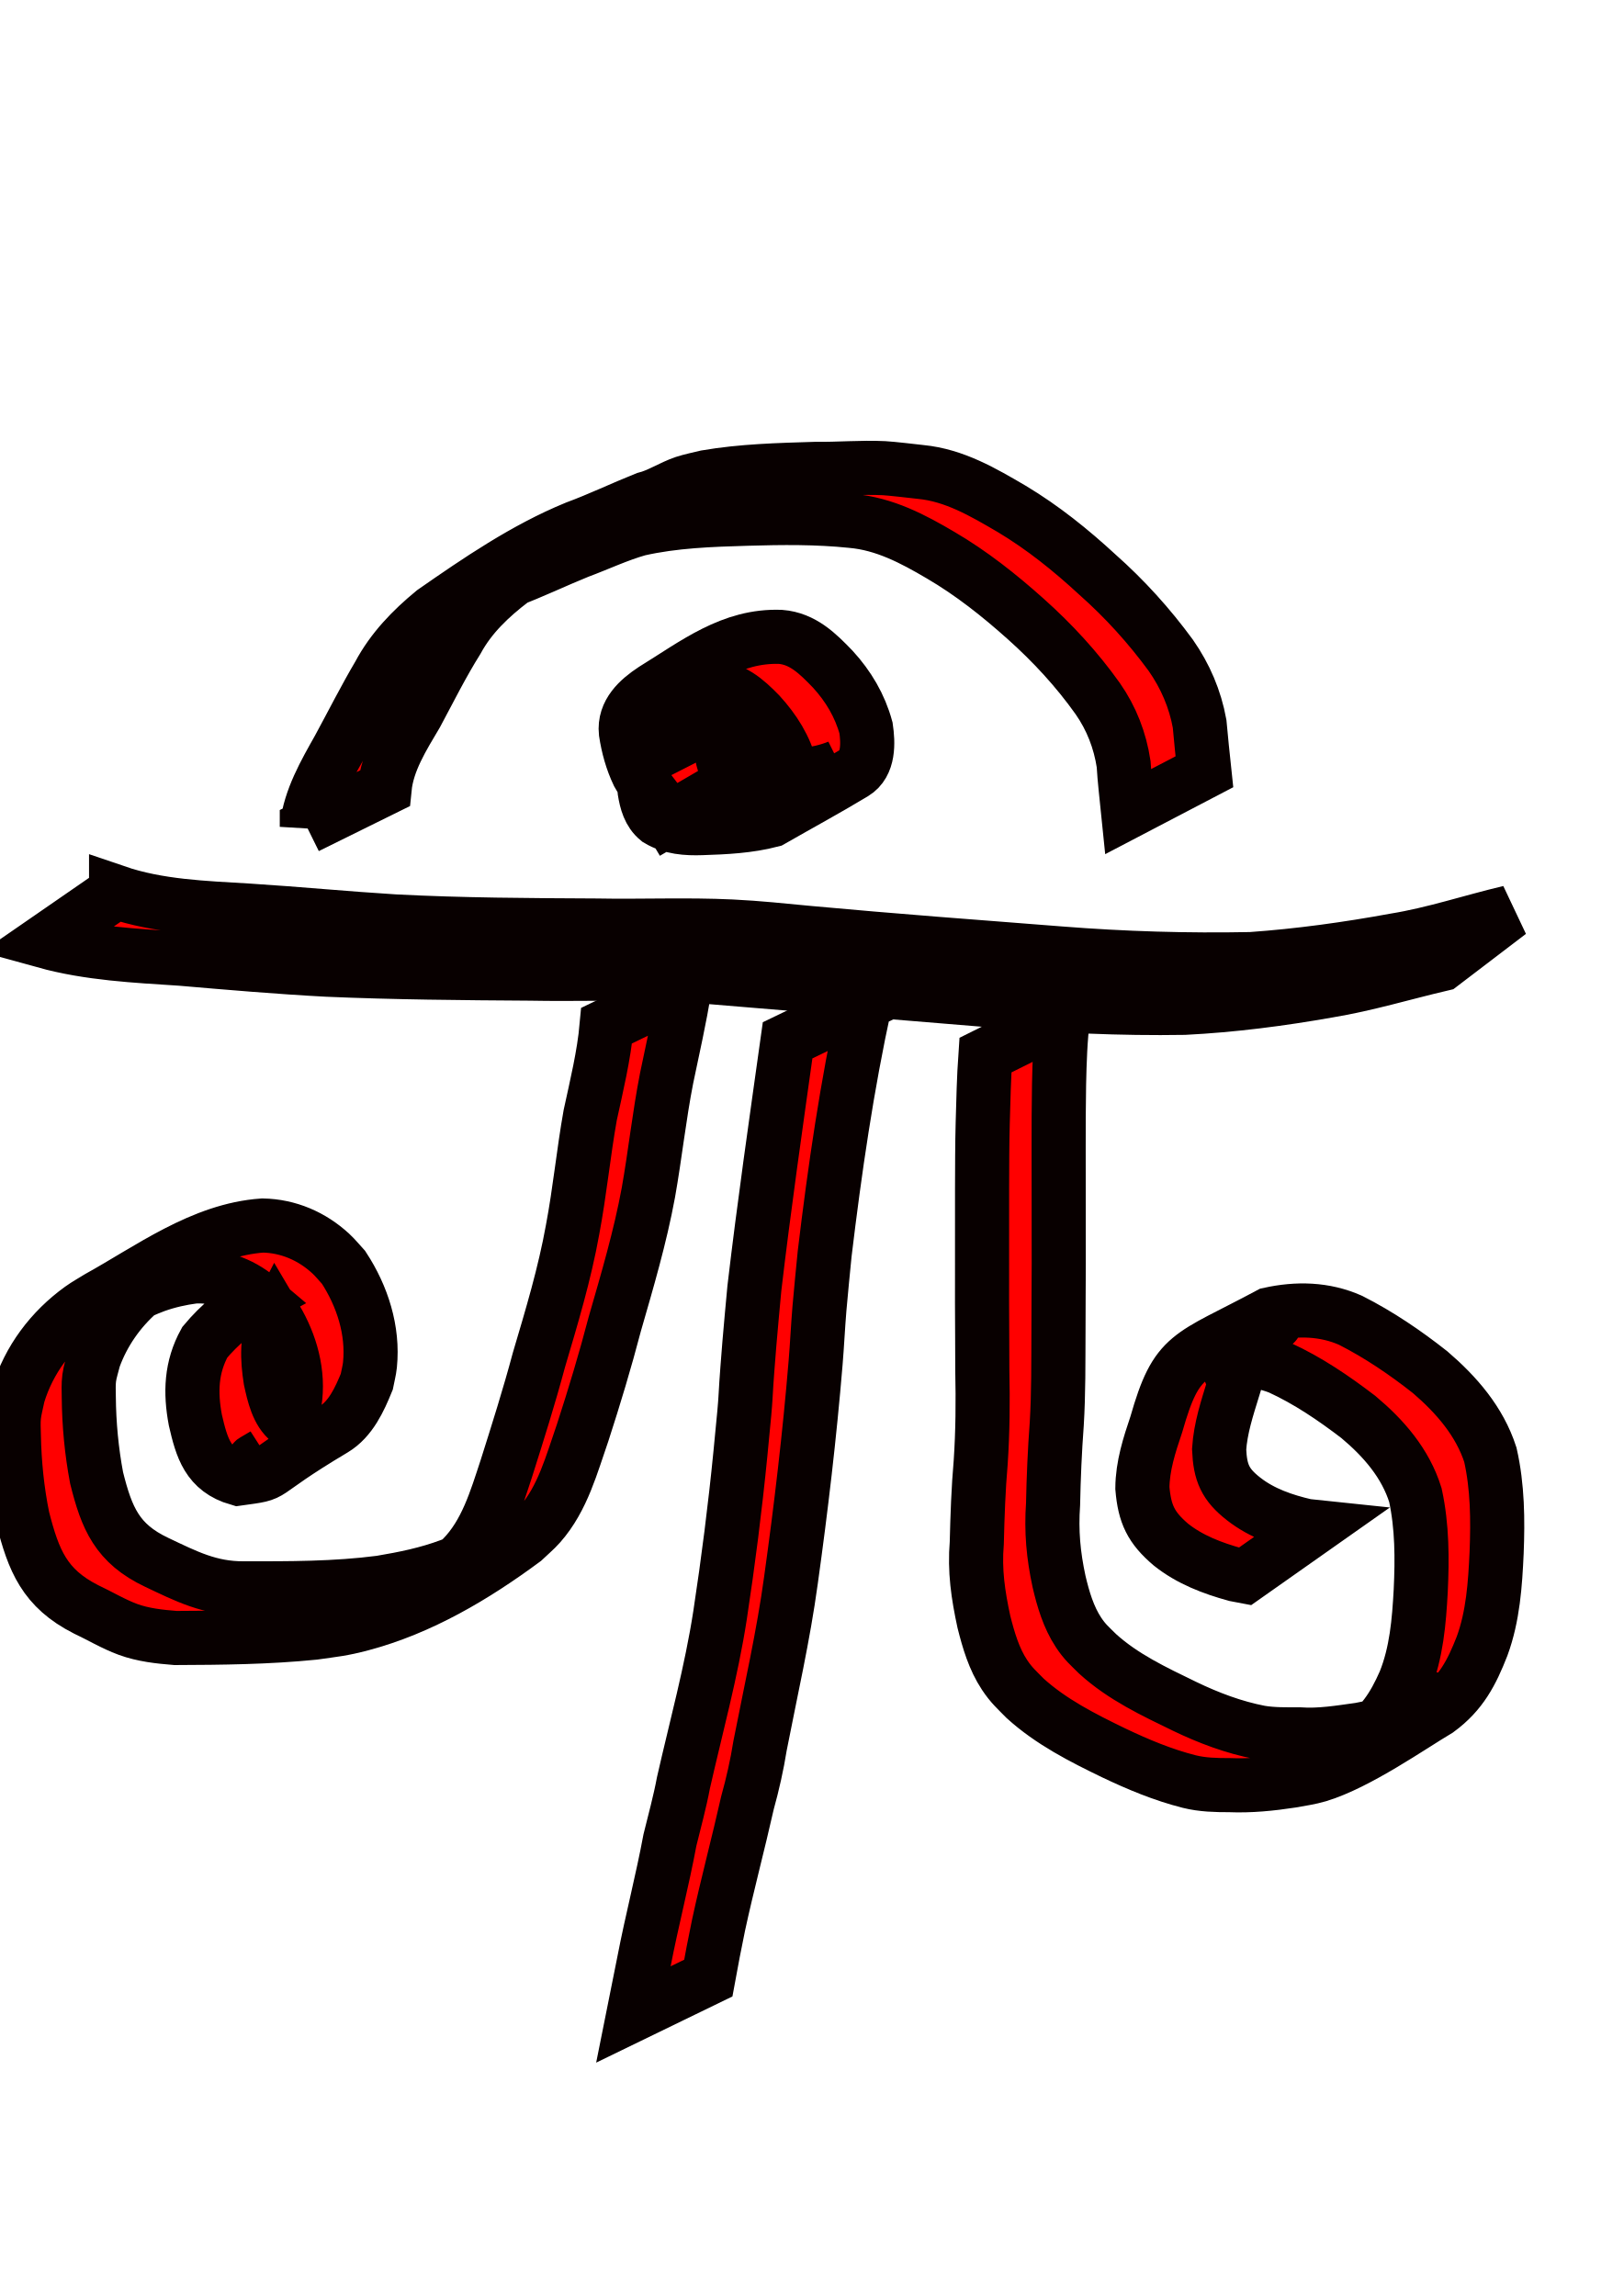
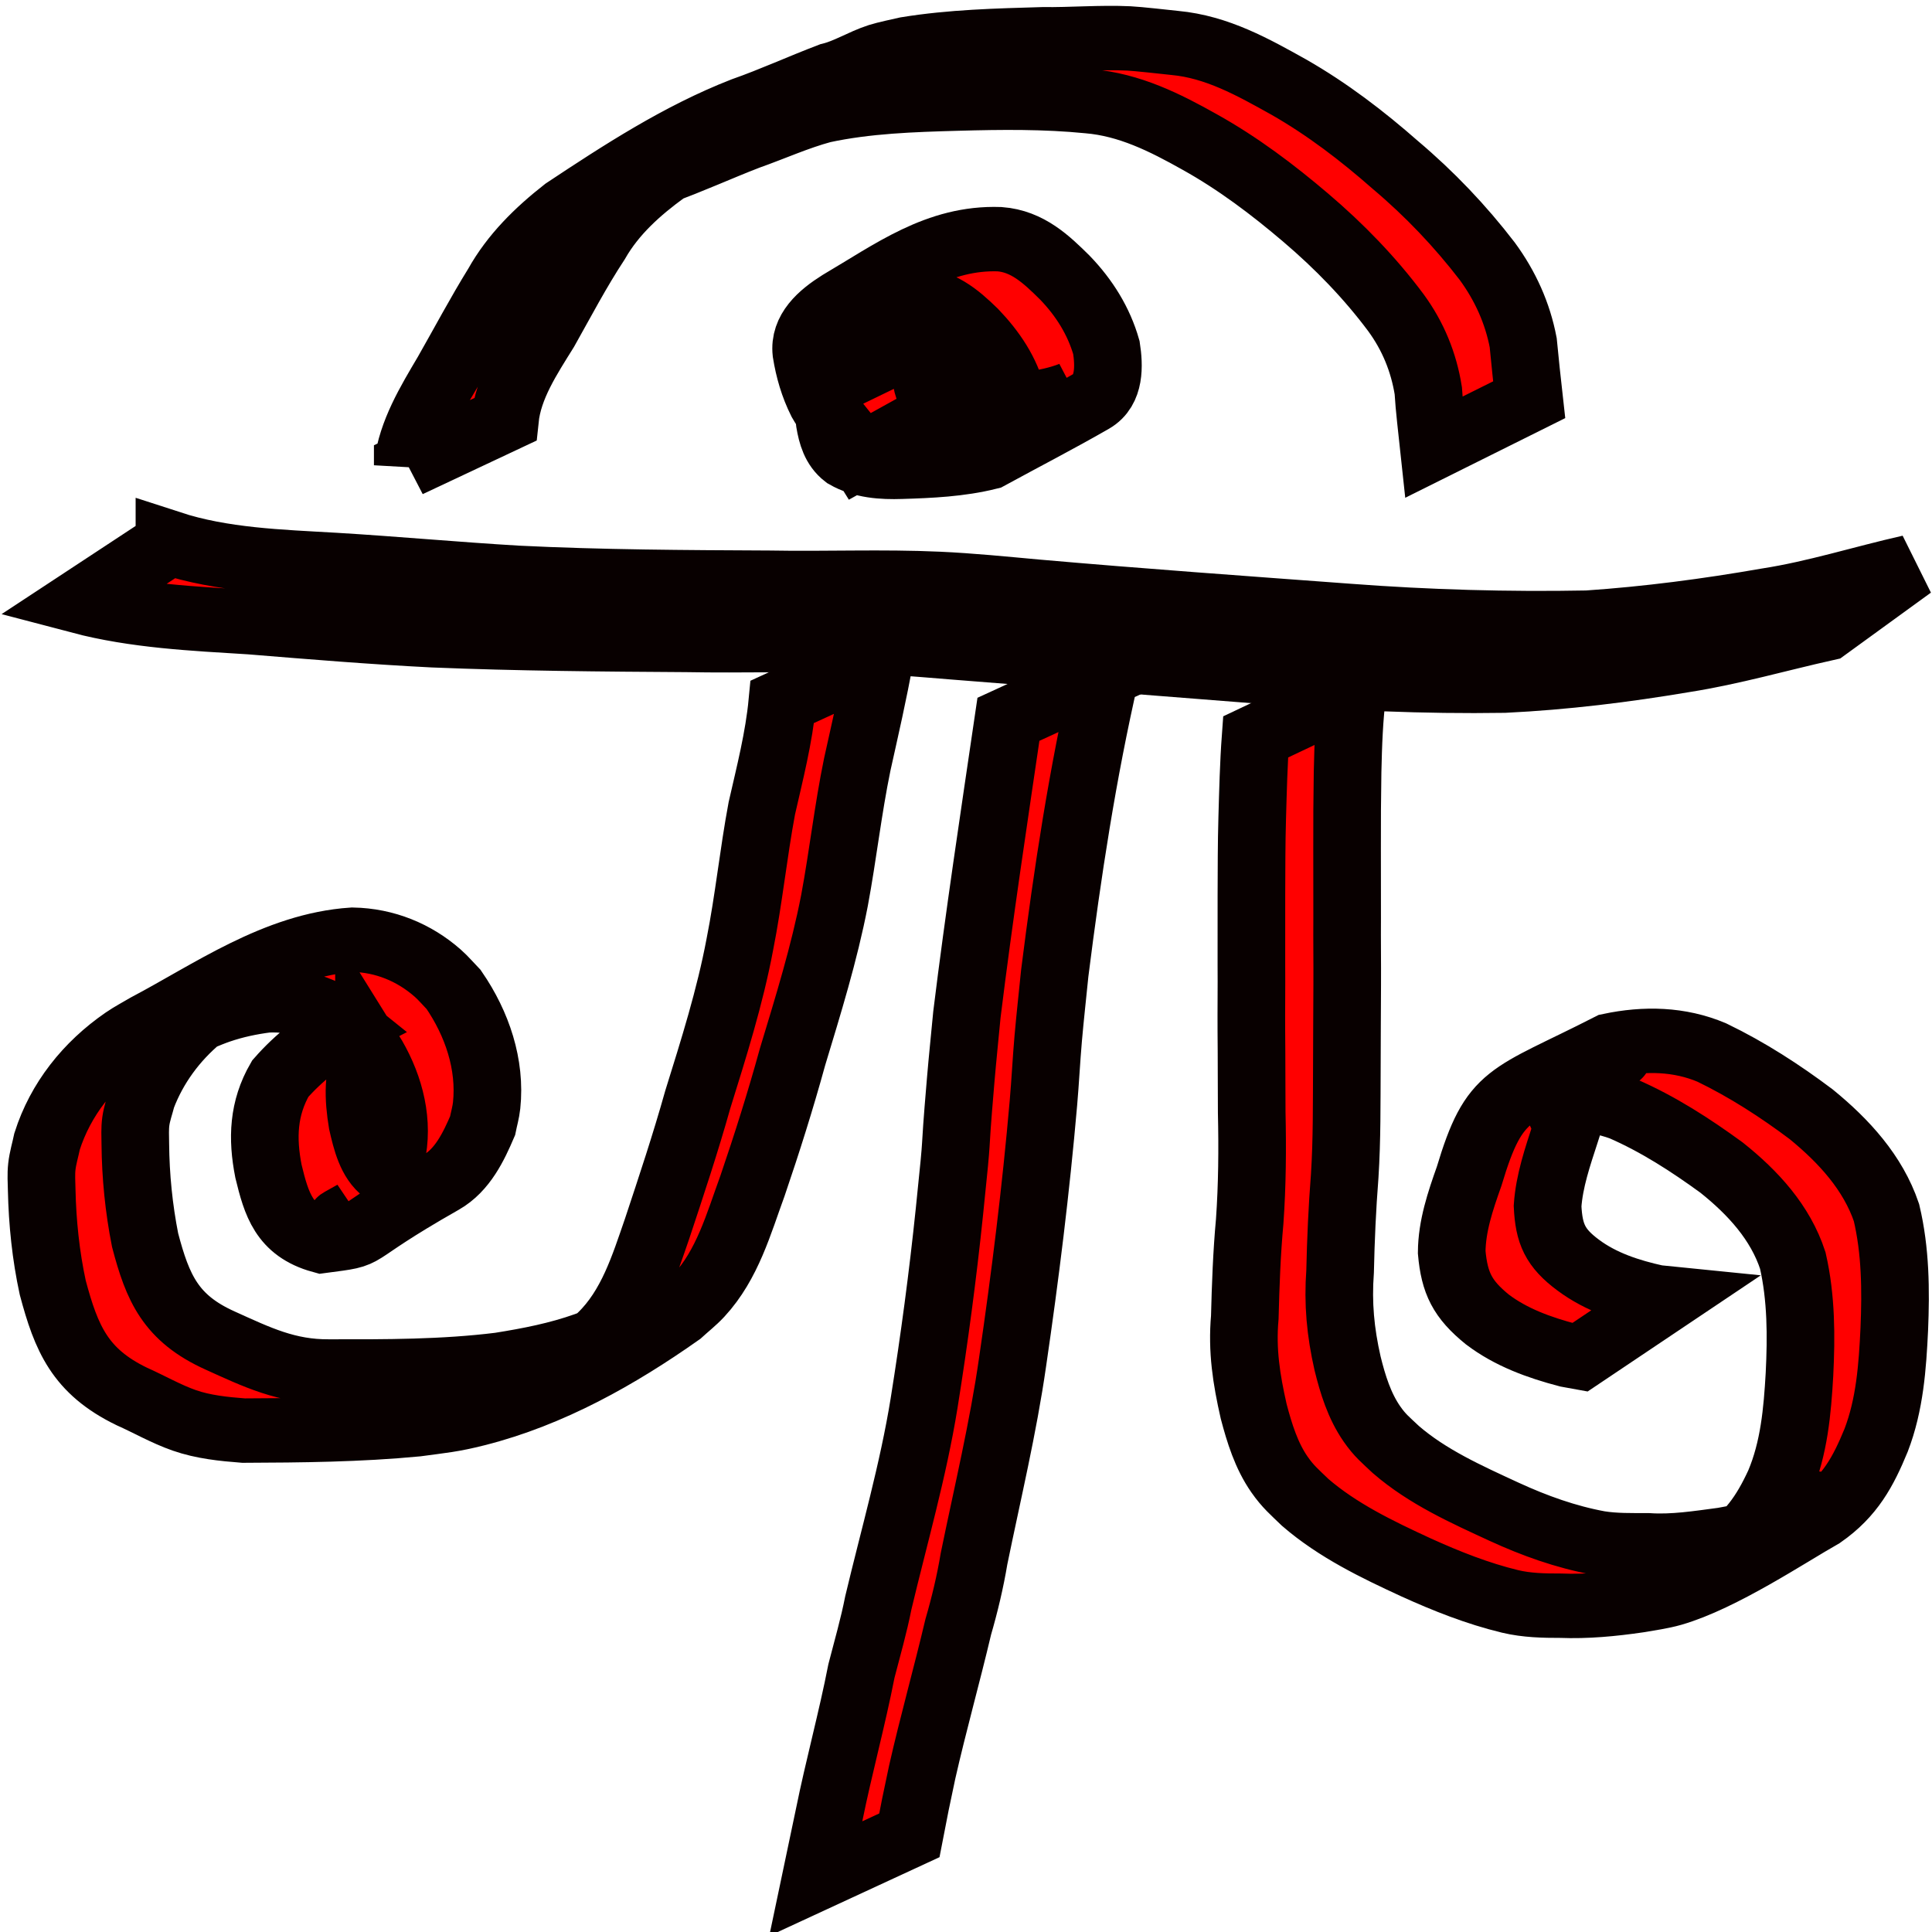
- <svg xmlns="http://www.w3.org/2000/svg" width="210mm" height="297mm" viewBox="0 0 210 297" version="1.1" id="svg4506">
+ <svg xmlns="http://www.w3.org/2000/svg" width="210mm" height="210mm" viewBox="0 0 210 210" version="1.1" id="svg4506">
  <defs id="defs4500" />
-   <g id="layer1">
-     <path style="fill:#ff0000;stroke:#080000;stroke-width:7;fill-opacity:1" id="path4508" d="m 15.015,115.387 c 5.477,1.873 11.374,2.056 17.103,2.402 6.306,0.398 12.594,1.011 18.9,1.4 8.699,0.452 17.413,0.49 26.121,0.534 5.823,0.112 11.658,-0.153 17.478,0.125 3.413,0.163 6.666,0.514 10.069,0.837 10.781,0.996 21.579,1.804 32.373,2.643 8.238,0.654 16.492,0.901 24.752,0.736 6.254,-0.444 12.465,-1.303 18.629,-2.433 5.021,-0.815 9.854,-2.442 14.795,-3.613 0,0 -8.794,6.705 -8.794,6.705 v 0 c -4.884,1.145 -9.696,2.614 -14.653,3.433 -6.159,1.091 -12.367,1.895 -18.619,2.211 -8.232,0.136 -16.442,-0.259 -24.648,-0.939 -10.78,-0.899 -21.562,-1.765 -32.341,-2.677 -4.18,-0.348 -5.994,-0.55 -10.133,-0.703 -5.823,-0.214 -11.655,0.011 -17.48,-0.105 -8.752,-0.057 -17.507,-0.131 -26.251,-0.507 -6.306,-0.333 -12.595,-0.878 -18.886,-1.418 -5.914,-0.386 -11.899,-0.667 -17.64,-2.256 0,0 9.225,-6.374 9.225,-6.374 z" />
-     <path id="path4514" transform="scale(0.2645833)" style="fill:#ff0000;stroke:#080000;stroke-width:26.457;fill-opacity:1" d="m 334.676,483.021 -38.129,18.404 c -1.338,14.801 -4.896,29.264 -8.035,43.76 -3.31,18.562 -5.088,37.354 -8.594,55.877 -3.881,21.691 -10.238,42.754 -16.488,63.84 -4.76,17.815 -10.32,35.358 -15.875,52.936 -5.066,15.359 -9.836,31.842 -21.5,43.723 -0.865,0.881 -1.788,1.7 -2.727,2.502 -1.085,0.438 -2.186,0.873 -3.299,1.289 -11.125,4.165 -22.304,6.432 -33.973,8.389 -22.175,2.888 -44.579,2.835 -66.898,2.801 -16.542,0.114 -28.153,-5.875 -42.561,-12.711 -19.336,-9.133 -24.441,-21.53 -29.379,-41.293 -2.444,-12.985 -3.706,-26.237 -3.818,-39.455 -0.027,-3.127 -0.208,-6.281 0.203,-9.381 0.433,-3.266 1.542,-6.406 2.312,-9.609 4.543,-12.581 12.254,-23.603 22.213,-32.328 2.753,-1.217 5.528,-2.405 7.826,-3.227 6.22,-2.223 12.339,-3.573 18.857,-4.451 11.562,-0.587 22.668,3.048 31.539,10.582 -10.071,5.434 -19.115,13.024 -26.248,21.574 -6.71,12.184 -7.144,24.491 -4.611,38.029 3.141,13.614 6.175,24.391 20.918,28.645 20.865,-2.91 6.579,-0.221 46.715,-24.156 8.286,-4.942 12.675,-14.68 16.133,-23.158 0.529,-2.783 1.303,-5.531 1.586,-8.35 1.691,-16.875 -3.723,-33.597 -12.875,-47.598 -2.09,-2.259 -4.01,-4.69 -6.271,-6.777 -9.231,-8.521 -20.74,-13.47 -33.285,-13.725 -29.609,2.059 -55.28,21.407 -80.094,35.15 -2.913,1.824 -5.951,3.464 -8.738,5.475 -14.548,10.492 -25.47,24.999 -30.687,42.186 -0.688,3.47 -1.691,6.894 -2.064,10.412 -0.337,3.171 -0.125,6.378 -0.059,9.566 0.28,13.459 1.606,26.956 4.324,40.143 5.314,20.891 10.672,34.391 30.842,44.67 6.841,3.196 13.521,7.262 20.617,9.863 7.409,2.716 15.398,3.575 23.197,4.203 22.559,-0.091 45.181,-0.309 67.643,-2.568 9.746,-1.395 13.735,-1.671 23.244,-4.193 28.945,-7.677 55.374,-23.38 79.295,-41.076 2.665,-2.565 5.55,-4.919 7.996,-7.693 11.166,-12.668 15.518,-29.482 20.936,-45.025 5.69,-17.524 10.991,-35.121 15.654,-52.949 6.124,-21.26 12.411,-42.486 16.426,-64.279 3.298,-18.579 5.272,-37.368 8.908,-55.895 3.094,-14.68 6.345,-29.324 8.824,-44.119 z M 86.676,619.535 c -3.983,2.246 -6.662,3.764 -9.75,5.51 0.25,-0.166 0.494,-0.341 0.746,-0.504 2.883,-1.866 6.002,-3.337 9.004,-5.006 z m 48.145,25.084 c 7.321,12.314 11.477,26.822 9.184,41.203 -0.422,2.647 -1.395,5.177 -2.092,7.766 -0.187,0.361 -0.392,0.732 -0.582,1.096 -5.602,-4.346 -7.523,-12.889 -9.104,-20.162 -1.549,-9.876 -2.143,-20.744 2.594,-29.902 z m -5.68,66.615 c -2.039,1.43 -6.518,3.841 -4.867,2.861 1.697,-1.007 3.296,-1.945 4.867,-2.861 z" />
-     <path style="fill:#ff0000;stroke:#080000;stroke-width:7;fill-opacity:1" id="path4516" d="m 111.883,129.735 c -2.346,10.698 -3.92,21.55 -5.224,32.418 -0.226,2.376 -0.481,4.75 -0.679,7.129 -0.193,2.328 -0.301,4.663 -0.494,6.992 -0.778,9.411 -1.886,18.795 -3.191,28.145 -0.981,7.194 -2.604,14.269 -3.992,21.387 -0.397,2.503 -0.958,4.97 -1.633,7.411 -1.186,5.281 -2.594,10.509 -3.736,15.801 -0.939,4.694 -0.499,2.408 -1.324,6.857 0,0 -9.692,4.708 -9.692,4.708 v 0 c 0.896,-4.484 0.436,-2.184 1.383,-6.899 1.012,-5.25 2.371,-10.422 3.348,-15.679 0.604,-2.464 1.281,-4.91 1.748,-7.408 1.636,-7.213 3.603,-14.352 4.733,-21.674 1.058,-6.947 1.94,-13.89 2.63,-20.884 1.027,-10.412 0.33,-3.988 1.162,-14.246 0.193,-2.382 0.429,-4.76 0.644,-7.14 1.257,-10.719 2.802,-21.396 4.298,-32.083 0,0 10.02,-4.834 10.02,-4.834 z" />
-     <path style="fill:#ff0000;stroke:#080000;stroke-width:7;fill-opacity:1" id="path4555" d="m 137.492,131.491 c -0.366,2.913 -0.458,5.851 -0.521,8.783 -0.044,2.788 -0.06,5.577 -0.052,8.366 0.003,2.513 0.004,5.026 0.007,7.539 -0.019,2.426 0.02,4.852 0.006,7.278 -0.029,2.942 -0.014,5.885 -0.036,8.827 -0.023,3.975 0.019,7.946 -0.223,11.915 -0.258,3.452 -0.405,6.91 -0.476,10.37 -0.244,3.5 0.033,6.588 0.772,10.007 0.534,2.275 1.219,4.617 2.525,6.59 0.829,1.253 1.412,1.722 2.476,2.78 3.275,2.976 7.284,4.859 11.224,6.77 3.117,1.504 6.363,2.729 9.765,3.386 1.685,0.287 3.399,0.245 5.101,0.248 2.644,0.184 5.218,-0.253 7.823,-0.615 1.057,-0.212 2.363,-0.429 3.385,-0.806 3.298,-1.218 13.9,-7.562 -3.619,2.322 3.032,-2.03 4.59,-4.418 6.035,-7.702 1.512,-3.753 1.847,-7.781 2.065,-11.777 0.196,-4.144 0.193,-8.308 -0.691,-12.374 -1.285,-4.13 -4.114,-7.375 -7.371,-10.1 -3.209,-2.454 -6.551,-4.728 -10.231,-6.41 -3.426,-1.311 -6.595,-1.201 -10.05,-0.146 15.12,-8.507 8.264,-5.651 6.065,-2.153 -0.959,1.527 -1.437,3.236 -1.956,4.942 -0.804,2.607 -1.663,5.209 -1.841,7.945 0.135,3.031 0.782,4.558 3.17,6.421 2.361,1.849 5.199,2.819 8.086,3.484 0.397,0.042 0.794,0.083 1.191,0.125 0,0 -9.1,6.41 -9.1,6.41 v 0 c -0.41,-0.078 -0.82,-0.156 -1.23,-0.234 -2.986,-0.822 -5.912,-1.933 -8.36,-3.886 -2.568,-2.194 -3.395,-3.929 -3.682,-7.306 0.022,-2.858 0.892,-5.543 1.8,-8.235 2.671,-9.333 4.079,-8.582 14.635,-14.24 3.549,-0.784 7.13,-0.721 10.504,0.781 3.66,1.859 7.06,4.167 10.28,6.71 3.395,2.912 6.389,6.351 7.787,10.682 0.939,4.142 0.976,8.414 0.809,12.646 -0.185,4.093 -0.461,8.225 -1.885,12.109 -1.34,3.418 -2.685,6.035 -5.717,8.258 -3.47,2.058 -10.368,6.907 -15.465,8.444 -1.024,0.309 -2.403,0.521 -3.446,0.706 -2.667,0.408 -5.325,0.678 -8.028,0.566 -1.752,0.002 -3.508,-0.036 -5.219,-0.464 -3.384,-0.857 -6.606,-2.204 -9.753,-3.703 -4.041,-1.956 -8.109,-4.018 -11.461,-7.058 -1.108,-1.127 -1.784,-1.706 -2.664,-3.03 -1.365,-2.054 -2.081,-4.508 -2.675,-6.87 -0.756,-3.508 -1.222,-6.616 -0.92,-10.223 0.085,-3.483 0.204,-6.966 0.508,-10.438 0.264,-3.941 0.293,-7.879 0.208,-11.829 -0.022,-2.93 -0.006,-5.86 -0.036,-8.79 -0.015,-2.427 0.024,-4.855 0.003,-7.282 0.002,-2.515 -0.002,-5.031 0.002,-7.546 0.014,-2.804 0.005,-5.608 0.083,-8.411 0.081,-2.93 0.146,-5.862 0.35,-8.787 0,0 10.045,-4.997 10.045,-4.997 z" />
-     <path style="fill:#ff0000;stroke:#080000;stroke-width:7;fill-opacity:1" id="path4565" d="m 86.596,105.923 c -1.206,-2.05 -2.917,-3.717 -4.052,-5.811 -0.817,-1.715 -1.313,-3.516 -1.598,-5.387 -0.267,-2.528 1.64,-4.228 3.559,-5.501 5.472,-3.378 10.101,-7.067 16.437,-6.841 2.9,0.227 4.862,2.203 6.769,4.185 2.019,2.201 3.512,4.722 4.294,7.601 0.28,1.912 0.4,4.65 -1.558,5.832 -3.513,2.12 -7.122,4.075 -10.684,6.113 -2.939,0.769 -5.986,0.91 -9.007,1.007 -1.953,0.069 -3.95,-0.071 -5.65,-1.099 -1.142,-0.923 -1.512,-2.331 -1.736,-3.718 -0.172,-1.367 -0.152,-2.748 -0.155,-4.123 0,0 10.003,-5.094 10.003,-5.094 v 0 c -0.009,1.327 -0.025,2.656 0.083,3.979 0.124,1.035 0.265,2.192 1.206,2.815 1.625,0.756 3.466,0.71 5.223,0.673 2.946,-0.108 5.963,-0.25 8.725,-1.375 -2.783,1.66 -5.566,3.32 -8.349,4.98 0.548,-0.349 1.25,-0.713 1.644,-1.267 0.721,-1.01 0.596,-2.285 0.503,-3.442 -0.655,-2.736 -2.13,-5.025 -4.017,-7.096 -1.774,-1.815 -3.595,-3.46 -6.295,-3.421 -5.634,0.298 -11.357,4.574 2.949,-3.699 -1.369,0.689 -3.524,1.927 -4.009,3.523 -0.073,0.24 -0.022,0.501 -0.033,0.751 0.217,1.756 0.653,3.436 1.382,5.056 1.093,2.087 2.764,3.759 4.057,5.717 0,0 -9.691,5.642 -9.691,5.642 z" />
-     <path style="fill:#ff0000;stroke:#080000;stroke-width:7;fill-opacity:1" id="path4567" d="m 39.683,106.957 c 0.438,-3.674 2.337,-6.943 4.119,-10.113 1.733,-3.19 3.364,-6.435 5.209,-9.564 1.732,-3.25 4.234,-5.828 7.05,-8.147 5.827,-4.057 11.836,-8.164 18.415,-10.862 3.055,-1.127 5.986,-2.54 9.013,-3.751 1.778,-0.449 3.315,-1.513 5.037,-2.094 0.657,-0.221 2.205,-0.569 2.828,-0.716 4.647,-0.796 9.37,-0.913 14.071,-1.057 2.965,0.04 5.949,-0.236 8.913,-0.092 0.878,0.042 3.851,0.39 4.74,0.49 4.372,0.426 8.092,2.622 11.792,4.79 4.001,2.399 7.625,5.315 11.045,8.472 3.551,3.147 6.716,6.641 9.514,10.465 1.874,2.688 3.137,5.634 3.721,8.847 0.201,2.071 0.388,4.141 0.614,6.21 0,0 -9.864,5.157 -9.864,5.157 v 0 c -0.208,-2.051 -0.457,-4.095 -0.576,-6.153 -0.468,-3.07 -1.566,-5.909 -3.353,-8.472 -2.697,-3.797 -5.849,-7.21 -9.323,-10.314 -3.419,-3.059 -7.023,-5.917 -10.993,-8.238 -3.589,-2.118 -7.262,-4.053 -11.496,-4.43 -4.509,-0.469 -9.023,-0.42 -13.552,-0.286 -4.697,0.136 -9.439,0.298 -14.039,1.341 -2.677,0.759 -5.166,1.95 -7.772,2.917 -3.014,1.22 -5.94,2.637 -8.987,3.778 -4.313,2.044 -2.028,1.013 6.604,-4.014 0.491,-0.286 -0.984,0.568 -1.471,0.862 -1.223,0.739 -1.842,1.149 -3.039,1.95 -0.548,0.367 -1.093,0.74 -1.639,1.11 -2.841,2.164 -5.411,4.586 -7.14,7.76 -1.936,3.092 -3.561,6.354 -5.282,9.568 -1.755,2.969 -3.756,6.115 -4.099,9.616 0,0 -10.06,4.968 -10.06,4.968 z" />
+   <g id="layer1" transform="translate(0,-87)">
+     <g id="g843" transform="matrix(1.05004,0,0,1,2.651348,30.61607)">
+       <path d="m 15.015,115.387 c 5.477,1.873 11.374,2.056 17.103,2.402 6.306,0.398 12.594,1.011 18.9,1.4 8.699,0.452 17.413,0.49 26.121,0.534 5.823,0.112 11.658,-0.153 17.478,0.125 3.413,0.163 6.666,0.514 10.069,0.837 10.781,0.996 21.579,1.804 32.373,2.643 8.238,0.654 16.492,0.901 24.752,0.736 6.254,-0.444 12.465,-1.303 18.629,-2.433 5.021,-0.815 9.854,-2.442 14.795,-3.613 0,0 -8.794,6.705 -8.794,6.705 v 0 c -4.884,1.145 -9.696,2.614 -14.653,3.433 -6.159,1.091 -12.367,1.895 -18.619,2.211 -8.232,0.136 -16.442,-0.259 -24.648,-0.939 -10.78,-0.899 -21.562,-1.765 -32.341,-2.677 -4.18,-0.348 -5.994,-0.55 -10.133,-0.703 -5.823,-0.214 -11.655,0.011 -17.48,-0.105 -8.752,-0.057 -17.507,-0.131 -26.251,-0.507 -6.306,-0.333 -12.595,-0.878 -18.886,-1.418 -5.914,-0.386 -11.899,-0.667 -17.64,-2.256 0,0 9.225,-6.374 9.225,-6.374 z" id="path4508" style="fill:#ff0000;fill-opacity:1;stroke:#080000;stroke-width:7" />
+       <path d="m 334.676,483.021 -38.129,18.404 c -1.338,14.801 -4.896,29.264 -8.035,43.76 -3.31,18.562 -5.088,37.354 -8.594,55.877 -3.881,21.691 -10.238,42.754 -16.488,63.84 -4.76,17.815 -10.32,35.358 -15.875,52.936 -5.066,15.359 -9.836,31.842 -21.5,43.723 -0.865,0.881 -1.788,1.7 -2.727,2.502 -1.085,0.438 -2.186,0.873 -3.299,1.289 -11.125,4.165 -22.304,6.432 -33.973,8.389 -22.175,2.888 -44.579,2.835 -66.898,2.801 -16.542,0.114 -28.153,-5.875 -42.561,-12.711 -19.336,-9.133 -24.441,-21.53 -29.379,-41.293 -2.444,-12.985 -3.706,-26.237 -3.818,-39.455 -0.027,-3.127 -0.208,-6.281 0.203,-9.381 0.433,-3.266 1.542,-6.406 2.312,-9.609 4.543,-12.581 12.254,-23.603 22.213,-32.328 2.753,-1.217 5.528,-2.405 7.826,-3.227 6.22,-2.223 12.339,-3.573 18.857,-4.451 11.562,-0.587 22.668,3.048 31.539,10.582 -10.071,5.434 -19.115,13.024 -26.248,21.574 -6.71,12.184 -7.144,24.491 -4.611,38.029 3.141,13.614 6.175,24.391 20.918,28.645 20.865,-2.91 6.579,-0.221 46.715,-24.156 8.286,-4.942 12.675,-14.68 16.133,-23.158 0.529,-2.783 1.303,-5.531 1.586,-8.35 1.691,-16.875 -3.723,-33.597 -12.875,-47.598 -2.09,-2.259 -4.01,-4.69 -6.271,-6.777 -9.231,-8.521 -20.74,-13.47 -33.285,-13.725 -29.609,2.059 -55.28,21.407 -80.094,35.15 -2.913,1.824 -5.951,3.464 -8.738,5.475 -14.548,10.492 -25.47,24.999 -30.687,42.186 -0.688,3.47 -1.691,6.894 -2.064,10.412 -0.337,3.171 -0.125,6.378 -0.059,9.566 0.28,13.459 1.606,26.956 4.324,40.143 5.314,20.891 10.672,34.391 30.842,44.67 6.841,3.196 13.521,7.262 20.617,9.863 7.409,2.716 15.398,3.575 23.197,4.203 22.559,-0.091 45.181,-0.309 67.643,-2.568 9.746,-1.395 13.735,-1.671 23.244,-4.193 28.945,-7.677 55.374,-23.38 79.295,-41.076 2.665,-2.565 5.55,-4.919 7.996,-7.693 11.166,-12.668 15.518,-29.482 20.936,-45.025 5.69,-17.524 10.991,-35.121 15.654,-52.949 6.124,-21.26 12.411,-42.486 16.426,-64.279 3.298,-18.579 5.272,-37.368 8.908,-55.895 3.094,-14.68 6.345,-29.324 8.824,-44.119 z M 86.676,619.535 c -3.983,2.246 -6.662,3.764 -9.75,5.51 0.25,-0.166 0.494,-0.341 0.746,-0.504 2.883,-1.866 6.002,-3.337 9.004,-5.006 z m 48.145,25.084 c 7.321,12.314 11.477,26.822 9.184,41.203 -0.422,2.647 -1.395,5.177 -2.092,7.766 -0.187,0.361 -0.392,0.732 -0.582,1.096 -5.602,-4.346 -7.523,-12.889 -9.104,-20.162 -1.549,-9.876 -2.143,-20.744 2.594,-29.902 z m -5.68,66.615 c -2.039,1.43 -6.518,3.841 -4.867,2.861 1.697,-1.007 3.296,-1.945 4.867,-2.861 z" style="fill:#ff0000;fill-opacity:1;stroke:#080000;stroke-width:26.457" transform="scale(0.2645833)" id="path4514" />
+       <path d="m 111.883,129.735 c -2.346,10.698 -3.92,21.55 -5.224,32.418 -0.226,2.376 -0.481,4.75 -0.679,7.129 -0.193,2.328 -0.301,4.663 -0.494,6.992 -0.778,9.411 -1.886,18.795 -3.191,28.145 -0.981,7.194 -2.604,14.269 -3.992,21.387 -0.397,2.503 -0.958,4.97 -1.633,7.411 -1.186,5.281 -2.594,10.509 -3.736,15.801 -0.939,4.694 -0.499,2.408 -1.324,6.857 0,0 -9.692,4.708 -9.692,4.708 v 0 c 0.896,-4.484 0.436,-2.184 1.383,-6.899 1.012,-5.25 2.371,-10.422 3.348,-15.679 0.604,-2.464 1.281,-4.91 1.748,-7.408 1.636,-7.213 3.603,-14.352 4.733,-21.674 1.058,-6.947 1.94,-13.89 2.63,-20.884 1.027,-10.412 0.33,-3.988 1.162,-14.246 0.193,-2.382 0.429,-4.76 0.644,-7.14 1.257,-10.719 2.802,-21.396 4.298,-32.083 0,0 10.02,-4.834 10.02,-4.834 z" id="path4516" style="fill:#ff0000;fill-opacity:1;stroke:#080000;stroke-width:7" />
+       <path d="m 137.492,131.491 c -0.366,2.913 -0.458,5.851 -0.521,8.783 -0.044,2.788 -0.06,5.577 -0.052,8.366 0.003,2.513 0.004,5.026 0.007,7.539 -0.019,2.426 0.02,4.852 0.006,7.278 -0.029,2.942 -0.014,5.885 -0.036,8.827 -0.023,3.975 0.019,7.946 -0.223,11.915 -0.258,3.452 -0.405,6.91 -0.476,10.37 -0.244,3.5 0.033,6.588 0.772,10.007 0.534,2.275 1.219,4.617 2.525,6.59 0.829,1.253 1.412,1.722 2.476,2.78 3.275,2.976 7.284,4.859 11.224,6.77 3.117,1.504 6.363,2.729 9.765,3.386 1.685,0.287 3.399,0.245 5.101,0.248 2.644,0.184 5.218,-0.253 7.823,-0.615 1.057,-0.212 2.363,-0.429 3.385,-0.806 3.298,-1.218 13.9,-7.562 -3.619,2.322 3.032,-2.03 4.59,-4.418 6.035,-7.702 1.512,-3.753 1.847,-7.781 2.065,-11.777 0.196,-4.144 0.193,-8.308 -0.691,-12.374 -1.285,-4.13 -4.114,-7.375 -7.371,-10.1 -3.209,-2.454 -6.551,-4.728 -10.231,-6.41 -3.426,-1.311 -6.595,-1.201 -10.05,-0.146 15.12,-8.507 8.264,-5.651 6.065,-2.153 -0.959,1.527 -1.437,3.236 -1.956,4.942 -0.804,2.607 -1.663,5.209 -1.841,7.945 0.135,3.031 0.782,4.558 3.17,6.421 2.361,1.849 5.199,2.819 8.086,3.484 0.397,0.042 0.794,0.083 1.191,0.125 0,0 -9.1,6.41 -9.1,6.41 v 0 c -0.41,-0.078 -0.82,-0.156 -1.23,-0.234 -2.986,-0.822 -5.912,-1.933 -8.36,-3.886 -2.568,-2.194 -3.395,-3.929 -3.682,-7.306 0.022,-2.858 0.892,-5.543 1.8,-8.235 2.671,-9.333 4.079,-8.582 14.635,-14.24 3.549,-0.784 7.13,-0.721 10.504,0.781 3.66,1.859 7.06,4.167 10.28,6.71 3.395,2.912 6.389,6.351 7.787,10.682 0.939,4.142 0.976,8.414 0.809,12.646 -0.185,4.093 -0.461,8.225 -1.885,12.109 -1.34,3.418 -2.685,6.035 -5.717,8.258 -3.47,2.058 -10.368,6.907 -15.465,8.444 -1.024,0.309 -2.403,0.521 -3.446,0.706 -2.667,0.408 -5.325,0.678 -8.028,0.566 -1.752,0.002 -3.508,-0.036 -5.219,-0.464 -3.384,-0.857 -6.606,-2.204 -9.753,-3.703 -4.041,-1.956 -8.109,-4.018 -11.461,-7.058 -1.108,-1.127 -1.784,-1.706 -2.664,-3.03 -1.365,-2.054 -2.081,-4.508 -2.675,-6.87 -0.756,-3.508 -1.222,-6.616 -0.92,-10.223 0.085,-3.483 0.204,-6.966 0.508,-10.438 0.264,-3.941 0.293,-7.879 0.208,-11.829 -0.022,-2.93 -0.006,-5.86 -0.036,-8.79 -0.015,-2.427 0.024,-4.855 0.003,-7.282 0.002,-2.515 -0.002,-5.031 0.002,-7.546 0.014,-2.804 0.005,-5.608 0.083,-8.411 0.081,-2.93 0.146,-5.862 0.35,-8.787 0,0 10.045,-4.997 10.045,-4.997 z" id="path4555" style="fill:#ff0000;fill-opacity:1;stroke:#080000;stroke-width:7" />
+       <path d="m 86.596,105.923 c -1.206,-2.05 -2.917,-3.717 -4.052,-5.811 -0.817,-1.715 -1.313,-3.516 -1.598,-5.387 -0.267,-2.528 1.64,-4.228 3.559,-5.501 5.472,-3.378 10.101,-7.067 16.437,-6.841 2.9,0.227 4.862,2.203 6.769,4.185 2.019,2.201 3.512,4.722 4.294,7.601 0.28,1.912 0.4,4.65 -1.558,5.832 -3.513,2.12 -7.122,4.075 -10.684,6.113 -2.939,0.769 -5.986,0.91 -9.007,1.007 -1.953,0.069 -3.95,-0.071 -5.65,-1.099 -1.142,-0.923 -1.512,-2.331 -1.736,-3.718 -0.172,-1.367 -0.152,-2.748 -0.155,-4.123 0,0 10.003,-5.094 10.003,-5.094 v 0 c -0.009,1.327 -0.025,2.656 0.083,3.979 0.124,1.035 0.265,2.192 1.206,2.815 1.625,0.756 3.466,0.71 5.223,0.673 2.946,-0.108 5.963,-0.25 8.725,-1.375 -2.783,1.66 -5.566,3.32 -8.349,4.98 0.548,-0.349 1.25,-0.713 1.644,-1.267 0.721,-1.01 0.596,-2.285 0.503,-3.442 -0.655,-2.736 -2.13,-5.025 -4.017,-7.096 -1.774,-1.815 -3.595,-3.46 -6.295,-3.421 -5.634,0.298 -11.357,4.574 2.949,-3.699 -1.369,0.689 -3.524,1.927 -4.009,3.523 -0.073,0.24 -0.022,0.501 -0.033,0.751 0.217,1.756 0.653,3.436 1.382,5.056 1.093,2.087 2.764,3.759 4.057,5.717 0,0 -9.691,5.642 -9.691,5.642 z" id="path4565" style="fill:#ff0000;fill-opacity:1;stroke:#080000;stroke-width:7" />
+       <path d="m 39.683,106.957 c 0.438,-3.674 2.337,-6.943 4.119,-10.113 1.733,-3.19 3.364,-6.435 5.209,-9.564 1.732,-3.25 4.234,-5.828 7.05,-8.147 5.827,-4.057 11.836,-8.164 18.415,-10.862 3.055,-1.127 5.986,-2.54 9.013,-3.751 1.778,-0.449 3.315,-1.513 5.037,-2.094 0.657,-0.221 2.205,-0.569 2.828,-0.716 4.647,-0.796 9.37,-0.913 14.071,-1.057 2.965,0.04 5.949,-0.236 8.913,-0.092 0.878,0.042 3.851,0.39 4.74,0.49 4.372,0.426 8.092,2.622 11.792,4.79 4.001,2.399 7.625,5.315 11.045,8.472 3.551,3.147 6.716,6.641 9.514,10.465 1.874,2.688 3.137,5.634 3.721,8.847 0.201,2.071 0.388,4.141 0.614,6.21 0,0 -9.864,5.157 -9.864,5.157 v 0 c -0.208,-2.051 -0.457,-4.095 -0.576,-6.153 -0.468,-3.07 -1.566,-5.909 -3.353,-8.472 -2.697,-3.797 -5.849,-7.21 -9.323,-10.314 -3.419,-3.059 -7.023,-5.917 -10.993,-8.238 -3.589,-2.118 -7.262,-4.053 -11.496,-4.43 -4.509,-0.469 -9.023,-0.42 -13.552,-0.286 -4.697,0.136 -9.439,0.298 -14.039,1.341 -2.677,0.759 -5.166,1.95 -7.772,2.917 -3.014,1.22 -5.94,2.637 -8.987,3.778 -4.313,2.044 -2.028,1.013 6.604,-4.014 0.491,-0.286 -0.984,0.568 -1.471,0.862 -1.223,0.739 -1.842,1.149 -3.039,1.95 -0.548,0.367 -1.093,0.74 -1.639,1.11 -2.841,2.164 -5.411,4.586 -7.14,7.76 -1.936,3.092 -3.561,6.354 -5.282,9.568 -1.755,2.969 -3.756,6.115 -4.099,9.616 0,0 -10.06,4.968 -10.06,4.968 z" id="path4567" style="fill:#ff0000;fill-opacity:1;stroke:#080000;stroke-width:7" />
+     </g>
  </g>
</svg>
